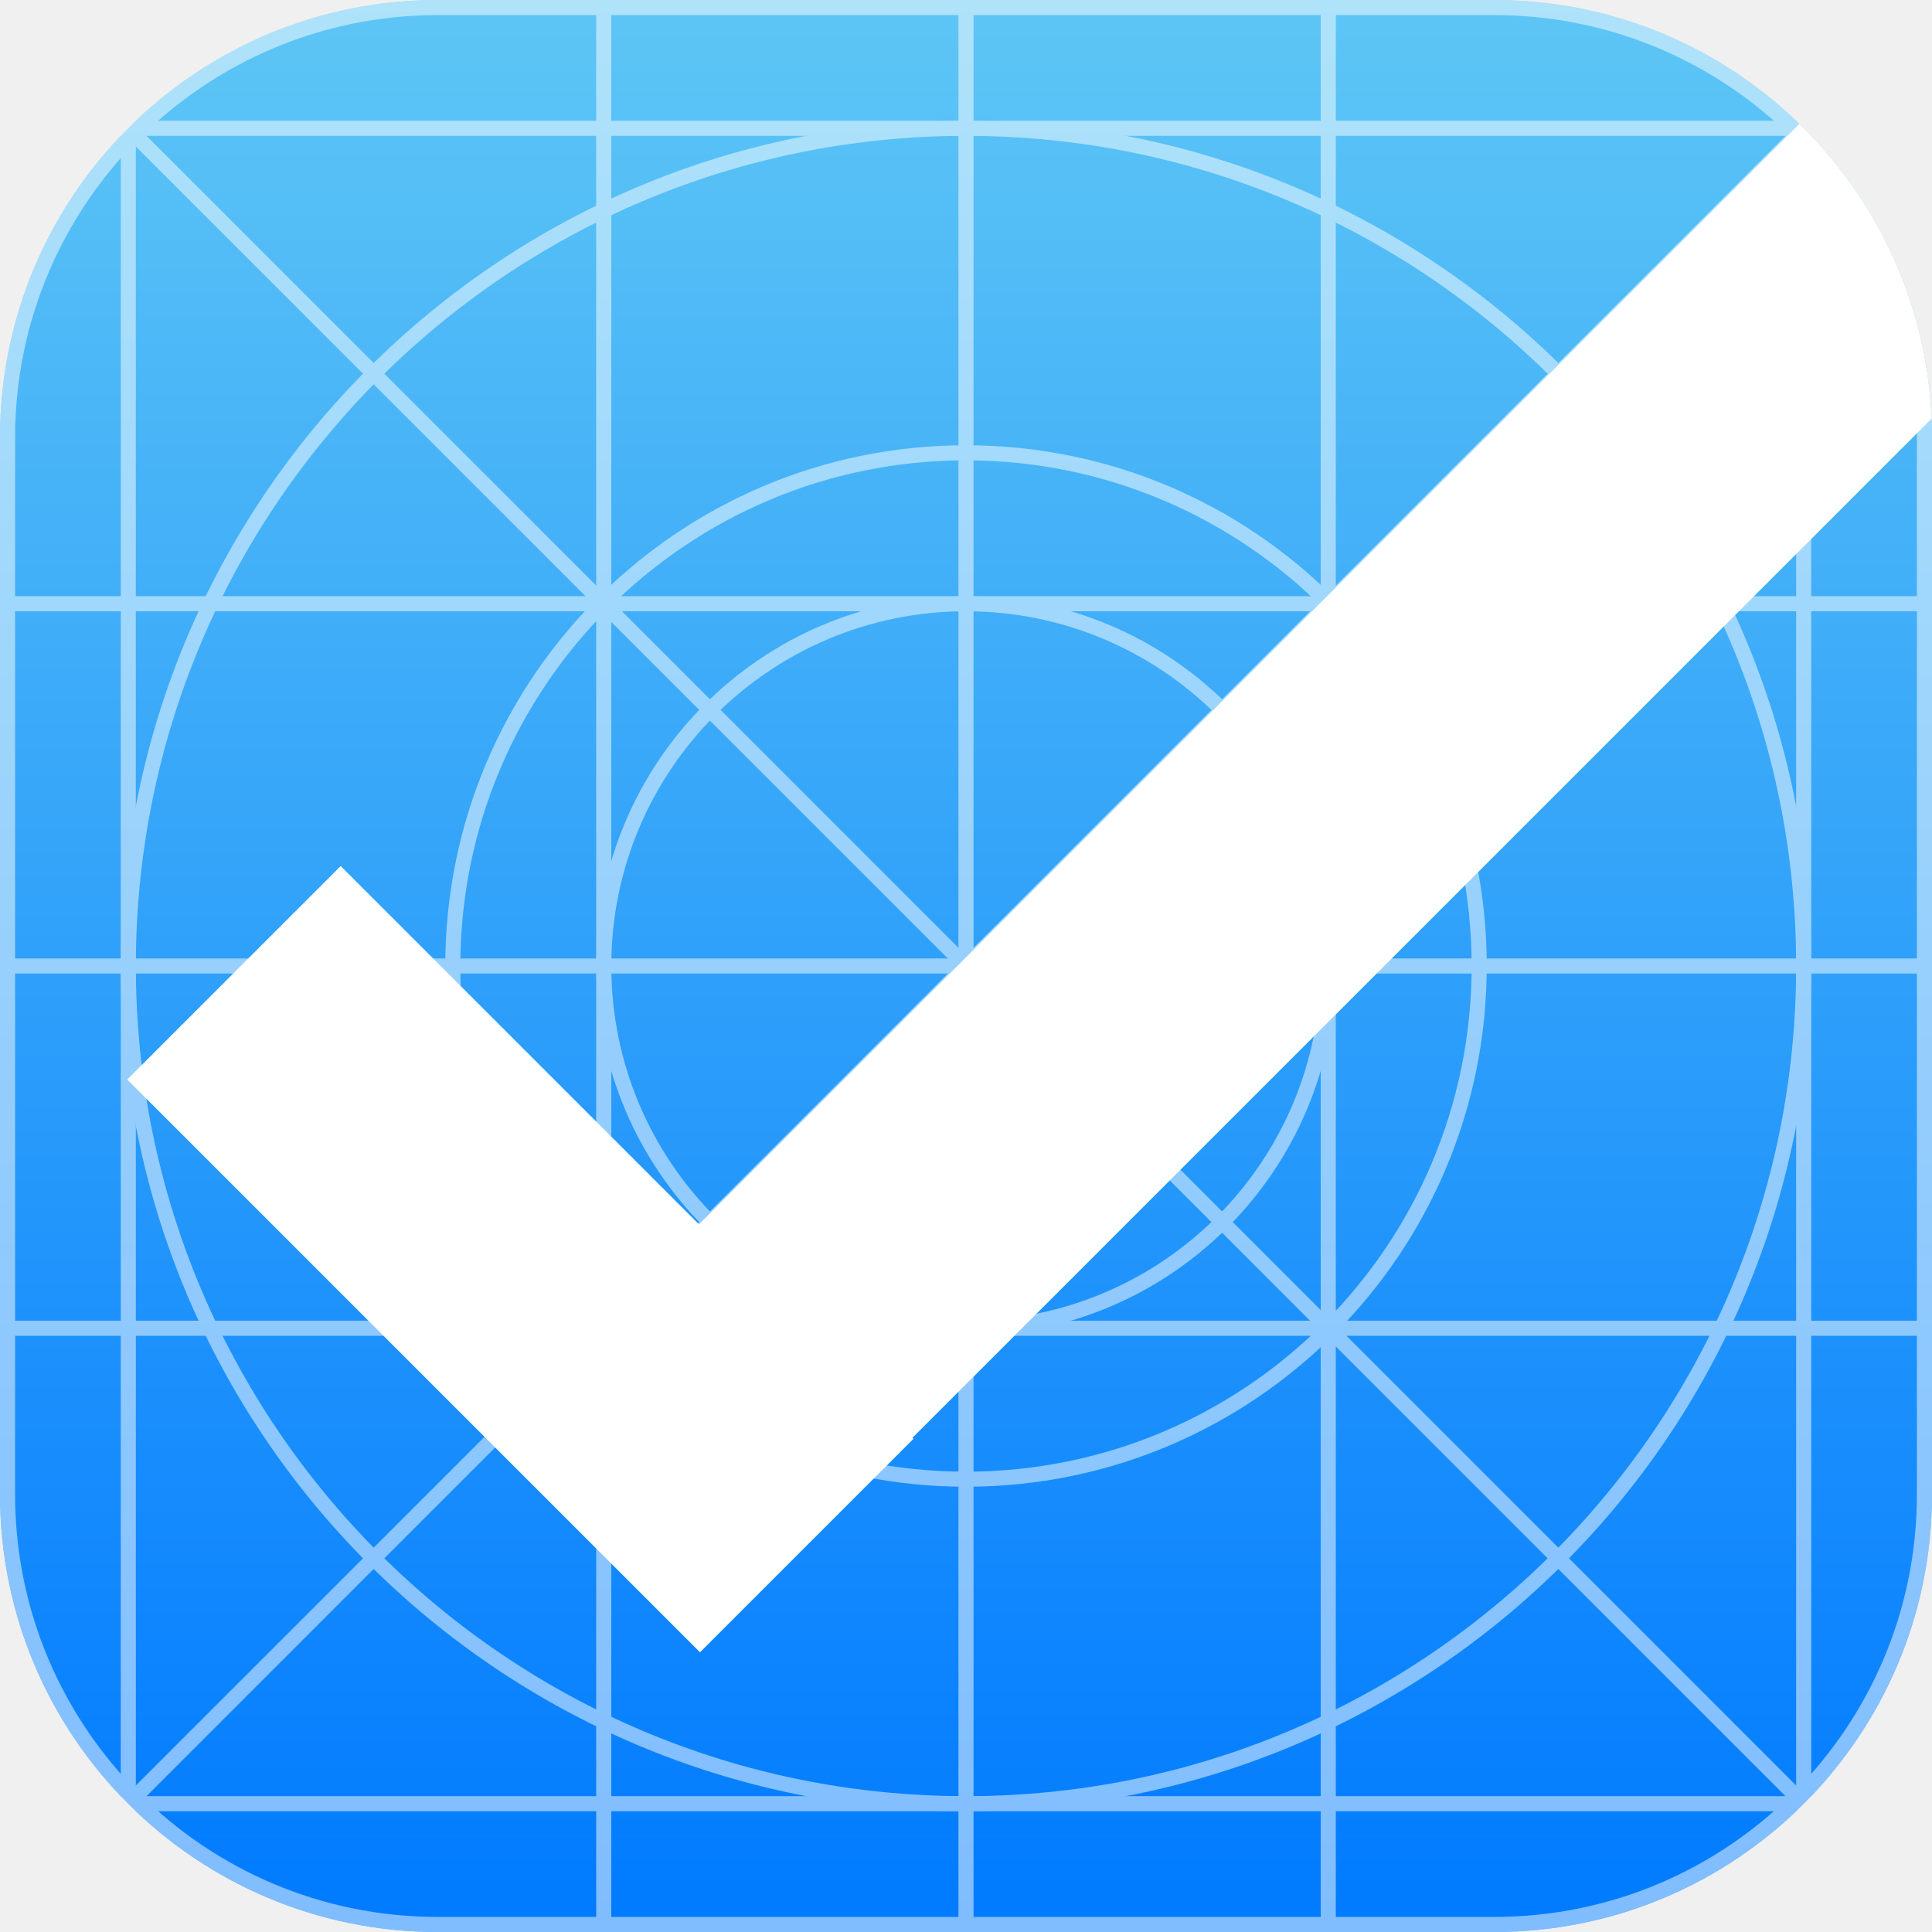
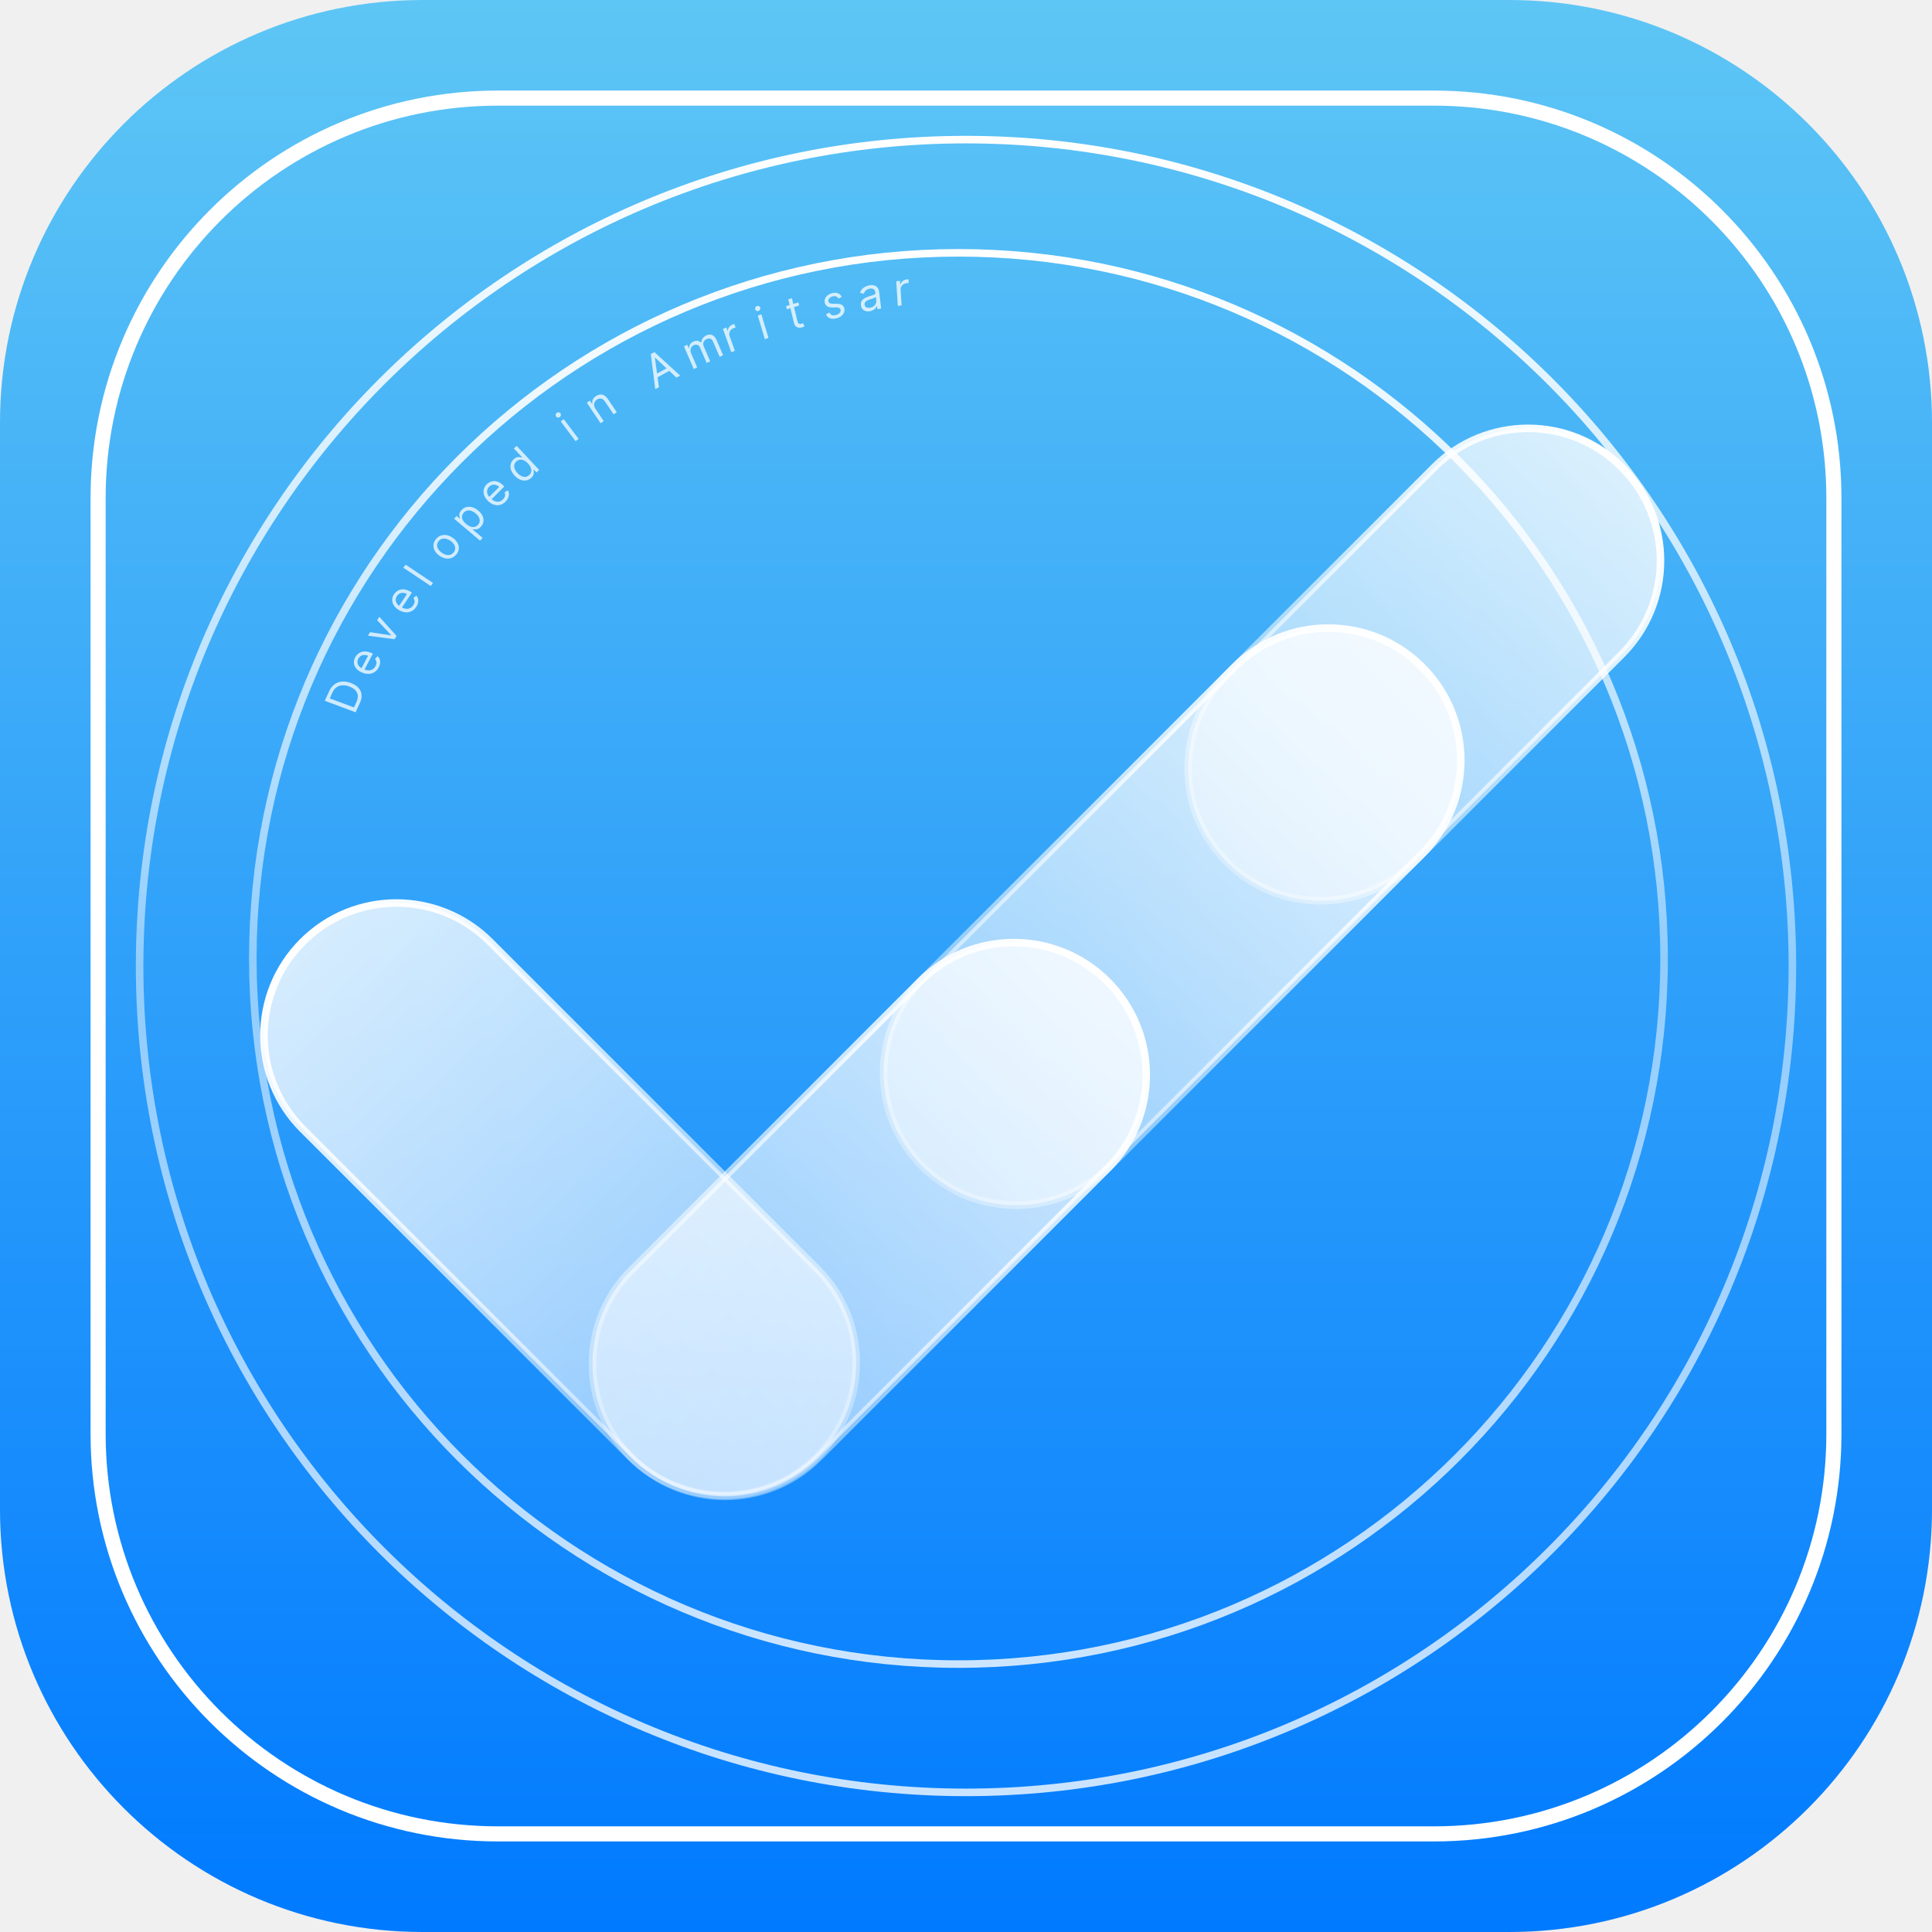
<svg xmlns="http://www.w3.org/2000/svg" width="128" height="128" viewBox="0 0 128 128" fill="none">
-   <rect width="128" height="128" rx="29" fill="url(#paint0_linear_23_86)" />
-   <mask id="mask0_23_86" style="mask-type:alpha" maskUnits="userSpaceOnUse" x="0" y="0" width="128" height="128">
-     <rect width="128" height="128" rx="29" fill="white" />
-   </mask>
-   <g mask="url(#mask0_23_86)">
-     <path d="M15.5 64.45L53.448 102.398" stroke="white" stroke-width="20" />
-     <line x1="43.096" y1="98.469" x2="126.535" y2="15.03" stroke="white" stroke-width="20" />
-   </g>
-   <g opacity="0.5">
-     <g clip-path="url(#clip0_23_86)">
-       <path d="M0 88H128" stroke="white" />
-       <path d="M0 64H128" stroke="white" />
-       <path d="M0 40H128" stroke="white" />
-       <path d="M88 128V0" stroke="white" />
-       <path d="M64 128V0" stroke="white" />
-       <path d="M40 128V0" stroke="white" />
-       <path d="M128 128L0 0" stroke="white" />
-       <path d="M0 128L128 0" stroke="white" />
-       <rect x="8.5" y="8.5" width="111" height="111" stroke="white" />
-       <circle cx="64" cy="64" r="24" stroke="white" />
-       <circle cx="64" cy="64" r="34" stroke="white" />
-       <circle cx="64" cy="64" r="55.5" stroke="white" />
-     </g>
-     <rect x="0.5" y="0.5" width="127" height="127" rx="28.5" stroke="white" />
-   </g>
+   <rect width="128" height="128" rx="28" fill="url(#paint0_linear_109_15)" />
+   <rect x="6.5" y="6.5" width="115" height="115" rx="26.5" stroke="white" />
+   <circle cx="64" cy="64" r="54.75" stroke="url(#paint1_linear_109_15)" stroke-width="0.5" />
+   <circle cx="63.5" cy="63.5" r="46.75" stroke="url(#paint2_linear_109_15)" stroke-width="0.5" />
+   <path d="M23.841 46.58L23.56 47.191L21.516 46.428L21.81 45.789C21.898 45.596 22.015 45.447 22.159 45.341C22.303 45.234 22.468 45.173 22.654 45.157C22.839 45.141 23.038 45.172 23.249 45.251C23.462 45.331 23.628 45.436 23.748 45.567C23.868 45.698 23.936 45.849 23.954 46.02C23.971 46.192 23.934 46.378 23.841 46.58ZM23.451 46.869L23.614 46.513C23.69 46.349 23.72 46.201 23.704 46.069C23.688 45.937 23.632 45.822 23.536 45.724C23.44 45.626 23.309 45.546 23.142 45.484C22.977 45.422 22.823 45.395 22.68 45.403C22.537 45.41 22.409 45.454 22.297 45.534C22.185 45.614 22.093 45.731 22.022 45.886L21.846 46.27L23.451 46.869Z" fill="white" fill-opacity="0.75" />
+   <path d="M25.09 44.217C25.016 44.356 24.921 44.462 24.804 44.535C24.686 44.607 24.556 44.645 24.412 44.648C24.268 44.651 24.119 44.618 23.966 44.55C23.813 44.482 23.693 44.395 23.604 44.289C23.516 44.182 23.464 44.065 23.45 43.939C23.436 43.811 23.463 43.682 23.532 43.552C23.572 43.476 23.625 43.408 23.689 43.346C23.754 43.284 23.832 43.236 23.922 43.202C24.012 43.167 24.114 43.153 24.228 43.16C24.342 43.166 24.469 43.201 24.609 43.263L24.706 43.306L24.116 44.421L23.918 44.333L24.388 43.444C24.303 43.406 24.22 43.389 24.136 43.392C24.053 43.395 23.977 43.417 23.907 43.46C23.837 43.502 23.781 43.563 23.739 43.644C23.692 43.732 23.674 43.819 23.685 43.904C23.696 43.988 23.729 44.063 23.782 44.13C23.836 44.196 23.904 44.248 23.987 44.284L24.119 44.343C24.232 44.394 24.337 44.417 24.436 44.414C24.534 44.411 24.622 44.384 24.698 44.335C24.774 44.285 24.836 44.215 24.884 44.125C24.915 44.067 24.934 44.01 24.942 43.956C24.95 43.9 24.945 43.847 24.929 43.798C24.913 43.748 24.883 43.702 24.841 43.66L25.017 43.472C25.08 43.529 25.127 43.596 25.155 43.675C25.184 43.753 25.193 43.839 25.183 43.931C25.173 44.024 25.142 44.119 25.09 44.217Z" fill="white" fill-opacity="0.75" />
+   <path d="M25.129 40.86L26.273 42.129L26.142 42.349L24.378 42.118L24.517 41.884L25.908 42.094L25.916 42.079L24.989 41.094L25.129 40.86Z" fill="white" fill-opacity="0.75" />
+   <path d="M27.575 40.211C27.487 40.342 27.381 40.437 27.258 40.497C27.134 40.556 27.001 40.579 26.858 40.566C26.716 40.553 26.572 40.503 26.428 40.418C26.284 40.332 26.174 40.232 26.097 40.116C26.021 39.999 25.983 39.877 25.982 39.749C25.982 39.62 26.022 39.494 26.104 39.371C26.152 39.3 26.211 39.238 26.282 39.183C26.352 39.128 26.434 39.089 26.527 39.065C26.619 39.041 26.722 39.038 26.834 39.057C26.946 39.077 27.068 39.126 27.2 39.203L27.291 39.258L26.59 40.306L26.403 40.195L26.962 39.359C26.883 39.312 26.801 39.286 26.719 39.28C26.636 39.273 26.558 39.287 26.484 39.322C26.411 39.356 26.349 39.411 26.299 39.486C26.243 39.569 26.216 39.654 26.218 39.74C26.22 39.825 26.244 39.904 26.29 39.977C26.337 40.049 26.398 40.109 26.476 40.154L26.601 40.228C26.707 40.291 26.809 40.327 26.907 40.335C27.004 40.343 27.094 40.326 27.175 40.285C27.255 40.243 27.324 40.181 27.38 40.096C27.417 40.041 27.442 39.987 27.456 39.933C27.47 39.879 27.471 39.825 27.46 39.774C27.449 39.722 27.425 39.673 27.388 39.626L27.582 39.459C27.638 39.522 27.677 39.595 27.697 39.677C27.717 39.758 27.717 39.845 27.697 39.936C27.677 40.027 27.636 40.119 27.575 40.211Z" fill="white" fill-opacity="0.75" />
+   <path d="M26.873 37.411L28.688 38.622L28.538 38.824L26.723 37.613L26.873 37.411Z" fill="white" fill-opacity="0.75" />
+   <path d="M30.235 36.733C30.141 36.848 30.031 36.927 29.904 36.971C29.778 37.015 29.644 37.023 29.504 36.996C29.363 36.968 29.226 36.903 29.09 36.802C28.954 36.7 28.854 36.587 28.791 36.463C28.729 36.338 28.705 36.212 28.719 36.084C28.733 35.956 28.787 35.834 28.88 35.72C28.974 35.605 29.084 35.526 29.21 35.482C29.337 35.438 29.471 35.43 29.611 35.459C29.753 35.486 29.892 35.551 30.028 35.653C30.163 35.755 30.262 35.867 30.324 35.992C30.386 36.115 30.41 36.241 30.395 36.37C30.382 36.498 30.328 36.619 30.235 36.733ZM30.054 36.598C30.125 36.511 30.16 36.422 30.16 36.332C30.16 36.241 30.133 36.154 30.08 36.071C30.027 35.988 29.957 35.914 29.869 35.848C29.782 35.783 29.689 35.735 29.591 35.705C29.494 35.676 29.399 35.672 29.306 35.693C29.214 35.714 29.132 35.768 29.061 35.855C28.99 35.942 28.955 36.031 28.956 36.122C28.957 36.213 28.984 36.3 29.037 36.384C29.091 36.467 29.162 36.542 29.249 36.607C29.337 36.673 29.429 36.72 29.526 36.749C29.623 36.779 29.718 36.782 29.809 36.761C29.901 36.739 29.983 36.685 30.054 36.598Z" fill="white" fill-opacity="0.75" />
+   <path d="M31.806 35.82L30.087 34.369L30.25 34.188L30.449 34.356L30.469 34.334C30.46 34.302 30.449 34.26 30.437 34.207C30.426 34.154 30.427 34.093 30.442 34.024C30.457 33.955 30.5 33.881 30.571 33.802C30.664 33.7 30.772 33.632 30.895 33.598C31.018 33.565 31.148 33.567 31.284 33.605C31.42 33.643 31.554 33.717 31.685 33.828C31.817 33.94 31.912 34.059 31.97 34.184C32.027 34.31 32.047 34.434 32.03 34.556C32.013 34.678 31.958 34.789 31.867 34.89C31.796 34.968 31.727 35.02 31.657 35.044C31.588 35.068 31.525 35.078 31.468 35.074C31.41 35.07 31.364 35.066 31.328 35.06L31.314 35.076L31.975 35.634L31.806 35.82ZM30.878 34.713C30.973 34.793 31.068 34.85 31.165 34.884C31.261 34.918 31.352 34.926 31.44 34.909C31.526 34.891 31.604 34.845 31.671 34.77C31.742 34.692 31.779 34.609 31.784 34.521C31.789 34.432 31.767 34.344 31.719 34.257C31.671 34.169 31.602 34.087 31.513 34.012C31.425 33.938 31.334 33.884 31.24 33.85C31.145 33.816 31.053 33.808 30.965 33.826C30.876 33.843 30.795 33.891 30.724 33.97C30.655 34.046 30.617 34.126 30.61 34.211C30.603 34.296 30.622 34.381 30.669 34.467C30.715 34.552 30.785 34.635 30.878 34.713Z" fill="white" fill-opacity="0.75" />
+   <path d="M33.489 33.237C33.378 33.348 33.256 33.42 33.125 33.453C32.993 33.485 32.861 33.48 32.726 33.437C32.591 33.392 32.463 33.313 32.341 33.197C32.22 33.082 32.134 32.958 32.085 32.827C32.036 32.695 32.024 32.565 32.05 32.438C32.076 32.31 32.141 32.193 32.245 32.089C32.306 32.029 32.376 31.979 32.455 31.94C32.534 31.901 32.621 31.879 32.716 31.875C32.81 31.87 32.909 31.89 33.013 31.933C33.118 31.976 33.225 32.051 33.336 32.156L33.413 32.229L32.52 33.121L32.363 32.971L33.075 32.26C33.008 32.197 32.935 32.153 32.856 32.129C32.778 32.105 32.7 32.102 32.622 32.121C32.544 32.139 32.473 32.18 32.409 32.245C32.338 32.315 32.295 32.394 32.279 32.48C32.263 32.565 32.27 32.648 32.3 32.73C32.329 32.812 32.377 32.884 32.442 32.946L32.547 33.046C32.636 33.131 32.727 33.188 32.82 33.218C32.912 33.246 33.002 33.248 33.089 33.225C33.175 33.201 33.254 33.153 33.326 33.081C33.372 33.035 33.408 32.986 33.432 32.936C33.456 32.884 33.469 32.832 33.469 32.778C33.469 32.724 33.456 32.67 33.43 32.616L33.651 32.491C33.693 32.566 33.715 32.646 33.717 32.732C33.719 32.817 33.702 32.903 33.664 32.99C33.626 33.076 33.568 33.158 33.489 33.237Z" fill="white" fill-opacity="0.75" />
+   <path d="M35.189 31.665C35.087 31.756 34.974 31.812 34.85 31.831C34.725 31.85 34.597 31.833 34.468 31.78C34.337 31.727 34.213 31.637 34.094 31.51C33.977 31.385 33.897 31.256 33.855 31.124C33.812 30.992 33.806 30.866 33.837 30.745C33.868 30.624 33.935 30.518 34.037 30.425C34.116 30.354 34.191 30.311 34.261 30.295C34.331 30.279 34.394 30.276 34.448 30.287C34.503 30.297 34.547 30.306 34.58 30.314L34.596 30.3L34.046 29.711L34.233 29.543L35.722 31.137L35.542 31.3L35.37 31.116L35.348 31.136C35.355 31.17 35.361 31.215 35.367 31.272C35.372 31.327 35.363 31.389 35.34 31.457C35.317 31.525 35.267 31.594 35.189 31.665ZM35.06 31.477C35.135 31.409 35.18 31.333 35.196 31.248C35.211 31.162 35.2 31.073 35.163 30.98C35.126 30.887 35.065 30.795 34.98 30.705C34.897 30.616 34.811 30.549 34.722 30.506C34.633 30.462 34.544 30.445 34.458 30.454C34.371 30.463 34.289 30.502 34.214 30.57C34.134 30.642 34.087 30.721 34.072 30.809C34.056 30.895 34.067 30.985 34.105 31.076C34.142 31.167 34.2 31.255 34.278 31.339C34.358 31.424 34.443 31.489 34.534 31.535C34.626 31.58 34.717 31.599 34.807 31.593C34.898 31.586 34.982 31.547 35.06 31.477Z" fill="white" fill-opacity="0.75" />
+   <path d="M38.133 29.229L37.15 27.921L37.351 27.77L38.334 29.078L38.133 29.229ZM37.088 27.626C37.049 27.656 37.005 27.668 36.956 27.662C36.908 27.657 36.87 27.635 36.842 27.597C36.814 27.56 36.804 27.517 36.812 27.47C36.82 27.422 36.844 27.383 36.883 27.354C36.922 27.324 36.966 27.312 37.014 27.318C37.062 27.323 37.1 27.345 37.129 27.382C37.157 27.42 37.167 27.463 37.158 27.511C37.151 27.558 37.127 27.597 37.088 27.626Z" fill="white" fill-opacity="0.75" />
+   <path d="M39.45 27.081L39.998 27.899L39.79 28.04L38.88 26.68L39.08 26.544L39.223 26.756L39.24 26.744C39.226 26.654 39.237 26.565 39.273 26.48C39.309 26.393 39.379 26.315 39.481 26.245C39.572 26.183 39.665 26.148 39.759 26.139C39.853 26.129 39.944 26.149 40.033 26.199C40.122 26.249 40.205 26.332 40.282 26.447L40.861 27.311L40.653 27.453L40.084 26.603C40.012 26.496 39.929 26.432 39.834 26.41C39.739 26.387 39.643 26.408 39.546 26.474C39.48 26.519 39.43 26.574 39.398 26.638C39.365 26.703 39.353 26.773 39.36 26.848C39.367 26.924 39.397 27.002 39.45 27.081Z" fill="white" fill-opacity="0.75" />
+   <path d="M43.657 25.65L43.414 25.783L43.118 23.459L43.357 23.328L45.059 24.883L44.816 25.016L43.403 23.696L43.388 23.704L43.657 25.65ZM43.356 24.843L44.336 24.307L44.443 24.516L43.464 25.051L43.356 24.843Z" fill="white" fill-opacity="0.75" />
+   <path d="M45.964 24.45L45.315 22.948L45.534 22.844L45.636 23.079L45.655 23.07C45.651 22.975 45.674 22.889 45.724 22.812C45.773 22.735 45.846 22.673 45.942 22.628C46.039 22.581 46.13 22.565 46.215 22.58C46.299 22.593 46.377 22.631 46.448 22.694L46.464 22.687C46.468 22.591 46.498 22.503 46.554 22.421C46.61 22.339 46.691 22.273 46.797 22.222C46.929 22.16 47.055 22.151 47.176 22.195C47.296 22.238 47.394 22.349 47.47 22.525L47.905 23.53L47.678 23.638L47.243 22.633C47.195 22.522 47.131 22.457 47.051 22.438C46.971 22.418 46.89 22.428 46.809 22.466C46.705 22.515 46.639 22.586 46.609 22.677C46.579 22.767 46.585 22.861 46.627 22.958L47.05 23.936L46.819 24.045L46.374 23.016C46.337 22.931 46.28 22.875 46.203 22.849C46.126 22.822 46.044 22.829 45.958 22.87C45.899 22.898 45.851 22.94 45.813 22.996C45.776 23.052 45.755 23.116 45.748 23.187C45.741 23.258 45.754 23.33 45.786 23.404L46.191 24.343L45.964 24.45Z" fill="white" fill-opacity="0.75" />
+   <path d="M48.452 23.332L47.899 21.792L48.124 21.7L48.207 21.933L48.223 21.926C48.223 21.839 48.251 21.756 48.306 21.679C48.362 21.602 48.434 21.545 48.525 21.508C48.542 21.501 48.564 21.493 48.59 21.483C48.616 21.473 48.635 21.466 48.649 21.462L48.735 21.703C48.727 21.704 48.708 21.708 48.678 21.716C48.649 21.723 48.619 21.732 48.588 21.745C48.514 21.775 48.454 21.817 48.407 21.872C48.361 21.927 48.331 21.988 48.317 22.056C48.304 22.124 48.31 22.193 48.335 22.262L48.685 23.237L48.452 23.332Z" fill="white" fill-opacity="0.75" />
+   <path d="M50.675 22.473L50.206 20.905L50.443 20.822L50.912 22.389L50.675 22.473ZM50.249 20.602C50.203 20.618 50.158 20.616 50.115 20.596C50.073 20.576 50.045 20.543 50.031 20.498C50.018 20.453 50.023 20.409 50.046 20.365C50.07 20.321 50.105 20.291 50.151 20.275C50.197 20.259 50.242 20.261 50.284 20.281C50.327 20.301 50.355 20.334 50.369 20.378C50.382 20.423 50.377 20.468 50.353 20.512C50.33 20.555 50.295 20.585 50.249 20.602Z" fill="white" fill-opacity="0.75" />
+   <path d="M52.892 20.036L52.942 20.243L52.13 20.488L52.08 20.281L52.892 20.036ZM52.225 19.829L52.465 19.756L52.831 21.272C52.848 21.341 52.87 21.39 52.898 21.419C52.927 21.446 52.958 21.461 52.992 21.463C53.027 21.465 53.062 21.46 53.097 21.45C53.123 21.442 53.145 21.434 53.161 21.426C53.177 21.417 53.19 21.41 53.2 21.405L53.302 21.61C53.287 21.621 53.266 21.634 53.238 21.649C53.211 21.665 53.174 21.68 53.129 21.693C53.061 21.714 52.991 21.719 52.919 21.709C52.847 21.699 52.782 21.67 52.725 21.622C52.668 21.574 52.629 21.504 52.606 21.411L52.225 19.829Z" fill="white" fill-opacity="0.75" />
+   <path d="M55.769 19.664L55.561 19.781C55.541 19.748 55.514 19.717 55.481 19.688C55.448 19.659 55.407 19.639 55.357 19.627C55.307 19.615 55.247 19.618 55.176 19.635C55.079 19.659 55.002 19.702 54.945 19.763C54.889 19.824 54.867 19.889 54.88 19.958C54.891 20.019 54.922 20.063 54.973 20.087C55.023 20.112 55.097 20.125 55.196 20.125L55.442 20.126C55.59 20.126 55.706 20.153 55.788 20.208C55.871 20.262 55.922 20.346 55.943 20.458C55.959 20.55 55.948 20.639 55.909 20.725C55.87 20.81 55.808 20.885 55.723 20.95C55.637 21.015 55.533 21.063 55.409 21.093C55.247 21.133 55.107 21.131 54.988 21.086C54.869 21.041 54.783 20.953 54.73 20.823L54.951 20.707C54.988 20.788 55.042 20.843 55.111 20.871C55.181 20.899 55.266 20.901 55.366 20.876C55.48 20.848 55.566 20.802 55.624 20.736C55.682 20.67 55.705 20.602 55.693 20.533C55.683 20.477 55.655 20.435 55.609 20.407C55.564 20.378 55.499 20.364 55.416 20.365L55.14 20.367C54.988 20.368 54.871 20.34 54.79 20.284C54.709 20.226 54.658 20.142 54.638 20.031C54.622 19.94 54.632 19.853 54.67 19.771C54.709 19.689 54.768 19.616 54.848 19.555C54.929 19.494 55.026 19.449 55.138 19.421C55.295 19.383 55.424 19.387 55.527 19.435C55.63 19.483 55.711 19.559 55.769 19.664Z" fill="white" fill-opacity="0.75" />
+   <path d="M57.646 20.616C57.544 20.636 57.449 20.634 57.361 20.611C57.274 20.588 57.201 20.544 57.143 20.479C57.085 20.414 57.05 20.328 57.037 20.223C57.025 20.13 57.034 20.05 57.063 19.986C57.093 19.92 57.136 19.865 57.192 19.82C57.249 19.776 57.313 19.738 57.384 19.708C57.456 19.677 57.529 19.649 57.602 19.625C57.698 19.593 57.776 19.569 57.836 19.55C57.897 19.532 57.94 19.511 57.966 19.49C57.992 19.468 58.003 19.437 57.998 19.397L57.997 19.389C57.984 19.284 57.946 19.209 57.883 19.162C57.82 19.114 57.732 19.102 57.618 19.124C57.5 19.146 57.411 19.19 57.35 19.255C57.29 19.32 57.249 19.385 57.229 19.45L56.985 19.41C57.014 19.303 57.061 19.216 57.124 19.147C57.188 19.078 57.26 19.024 57.34 18.987C57.421 18.948 57.502 18.921 57.583 18.905C57.634 18.895 57.694 18.89 57.763 18.89C57.832 18.889 57.9 18.902 57.968 18.928C58.036 18.954 58.096 19.001 58.147 19.07C58.198 19.139 58.231 19.238 58.247 19.366L58.378 20.437L58.131 20.484L58.104 20.264L58.091 20.267C58.079 20.305 58.056 20.348 58.022 20.396C57.987 20.444 57.94 20.488 57.878 20.528C57.817 20.569 57.739 20.598 57.646 20.616ZM57.656 20.385C57.754 20.366 57.834 20.331 57.896 20.279C57.959 20.227 58.004 20.168 58.03 20.1C58.058 20.032 58.067 19.964 58.059 19.896L58.031 19.668C58.022 19.682 58.001 19.698 57.966 19.716C57.933 19.733 57.893 19.749 57.848 19.766C57.804 19.781 57.76 19.796 57.718 19.81C57.676 19.823 57.642 19.834 57.616 19.843C57.553 19.864 57.494 19.889 57.441 19.919C57.388 19.948 57.347 19.984 57.317 20.028C57.288 20.071 57.278 20.124 57.285 20.188C57.296 20.274 57.336 20.334 57.404 20.366C57.474 20.398 57.558 20.404 57.656 20.385Z" fill="white" fill-opacity="0.75" />
+   <path d="M59.483 20.268L59.378 18.635L59.619 18.602L59.635 18.848L59.651 18.846C59.676 18.761 59.725 18.688 59.799 18.627C59.873 18.566 59.959 18.529 60.056 18.515C60.074 18.513 60.097 18.51 60.125 18.507C60.152 18.504 60.173 18.502 60.187 18.501L60.203 18.756C60.195 18.756 60.175 18.755 60.145 18.755C60.115 18.754 60.084 18.756 60.05 18.761C59.972 18.771 59.902 18.798 59.843 18.84C59.784 18.881 59.738 18.933 59.706 18.996C59.674 19.058 59.661 19.126 59.666 19.2L59.732 20.233L59.483 20.268Z" fill="white" fill-opacity="0.75" />
+   <rect x="13.854" y="68.601" width="17.547" height="48.228" rx="8.774" transform="rotate(-45 13.8536 68.601)" fill="url(#paint3_linear_109_15)" fill-opacity="0.8" stroke="url(#paint4_linear_109_15)" stroke-width="0.5" />
+   <rect x="35.618" y="90.366" width="44.619" height="17.547" rx="8.774" transform="rotate(-45 35.6182 90.3656)" fill="url(#paint5_linear_109_15)" fill-opacity="0.8" stroke="url(#paint6_linear_109_15)" stroke-width="0.5" />
+   <rect x="54.911" y="71.073" width="46.805" height="17.547" rx="8.774" transform="rotate(-45 54.9106 71.0732)" fill="url(#paint7_linear_109_15)" fill-opacity="0.8" stroke="url(#paint8_linear_109_15)" stroke-width="0.5" />
+   <rect x="75.081" y="50.903" width="36.992" height="17.547" rx="8.774" transform="rotate(-45 75.081 50.9028)" fill="url(#paint9_linear_109_15)" fill-opacity="0.8" stroke="url(#paint10_linear_109_15)" stroke-width="0.5" />
  <defs>
-     <linearGradient id="paint0_linear_23_86" x1="64" y1="0" x2="64" y2="128" gradientUnits="userSpaceOnUse">
+     <linearGradient id="paint0_linear_109_15" x1="64" y1="0" x2="64" y2="128" gradientUnits="userSpaceOnUse">
      <stop stop-color="#5EC6F5" />
      <stop offset="1" stop-color="#007AFF" />
    </linearGradient>
-     <clipPath id="clip0_23_86">
-       <rect width="128" height="128" rx="29" fill="white" />
-     </clipPath>
+     <linearGradient id="paint1_linear_109_15" x1="64" y1="9" x2="64" y2="119" gradientUnits="userSpaceOnUse">
+       <stop stop-color="white" />
+       <stop offset="0.5" stop-color="white" stop-opacity="0.47" />
+       <stop offset="1" stop-color="white" stop-opacity="0.79" />
+     </linearGradient>
+     <linearGradient id="paint2_linear_109_15" x1="63.5" y1="17" x2="63.5" y2="110" gradientUnits="userSpaceOnUse">
+       <stop stop-color="white" />
+       <stop offset="0.5" stop-color="white" stop-opacity="0.47" />
+       <stop offset="1" stop-color="white" stop-opacity="0.79" />
+     </linearGradient>
+     <linearGradient id="paint3_linear_109_15" x1="22.524" y1="68.601" x2="22.524" y2="117.329" gradientUnits="userSpaceOnUse">
+       <stop stop-color="white" />
+       <stop offset="1" stop-color="white" stop-opacity="0.6" />
+     </linearGradient>
+     <linearGradient id="paint4_linear_109_15" x1="22.524" y1="68.601" x2="22.524" y2="117.329" gradientUnits="userSpaceOnUse">
+       <stop stop-color="white" />
+       <stop offset="1" stop-color="white" stop-opacity="0.3" />
+     </linearGradient>
+     <linearGradient id="paint5_linear_109_15" x1="80.563" y1="100.428" x2="35.26" y2="100.428" gradientUnits="userSpaceOnUse">
+       <stop stop-color="white" />
+       <stop offset="1" stop-color="white" stop-opacity="0.6" />
+     </linearGradient>
+     <linearGradient id="paint6_linear_109_15" x1="80.237" y1="99.466" x2="35.336" y2="99.819" gradientUnits="userSpaceOnUse">
+       <stop stop-color="white" />
+       <stop offset="1" stop-color="white" stop-opacity="0.3" />
+     </linearGradient>
+     <linearGradient id="paint7_linear_109_15" x1="94.904" y1="82.412" x2="54.706" y2="80.497" gradientUnits="userSpaceOnUse">
+       <stop stop-color="white" />
+       <stop offset="1" stop-color="white" stop-opacity="0.6" />
+     </linearGradient>
+     <linearGradient id="paint8_linear_109_15" x1="101.945" y1="79.466" x2="54.569" y2="80.174" gradientUnits="userSpaceOnUse">
+       <stop stop-color="white" />
+       <stop offset="1" stop-color="white" stop-opacity="0.3" />
+     </linearGradient>
+     <linearGradient id="paint9_linear_109_15" x1="112.392" y1="59.37" x2="75.064" y2="59.689" gradientUnits="userSpaceOnUse">
+       <stop stop-color="white" />
+       <stop offset="1" stop-color="white" stop-opacity="0.6" />
+     </linearGradient>
+     <linearGradient id="paint10_linear_109_15" x1="111.975" y1="60.71" x2="74.498" y2="60.003" gradientUnits="userSpaceOnUse">
+       <stop stop-color="white" />
+       <stop offset="1" stop-color="white" stop-opacity="0.3" />
+     </linearGradient>
  </defs>
</svg>
